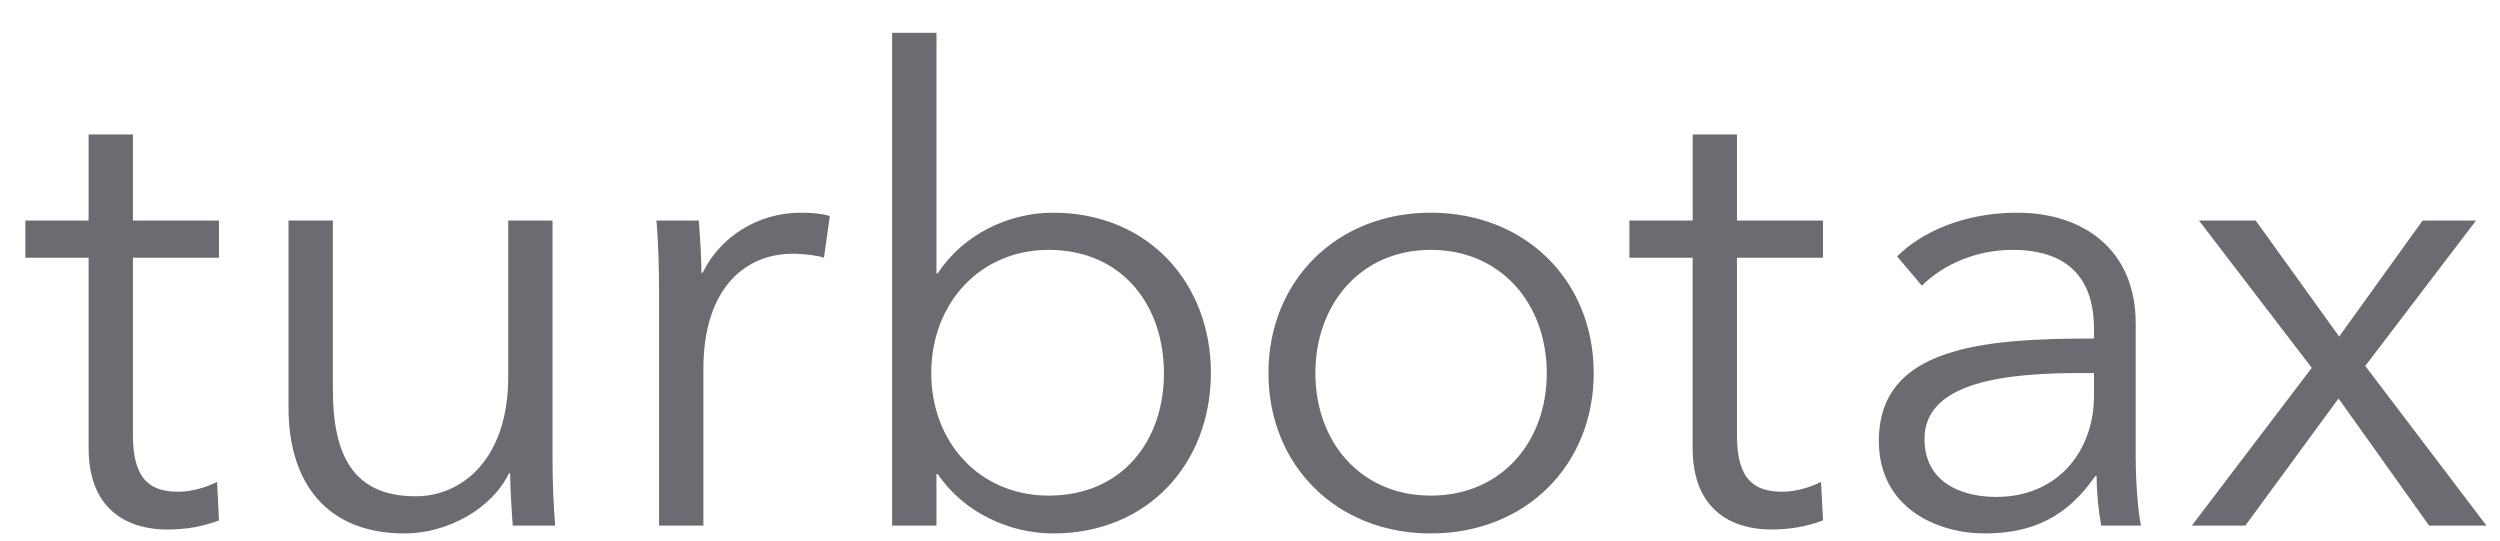
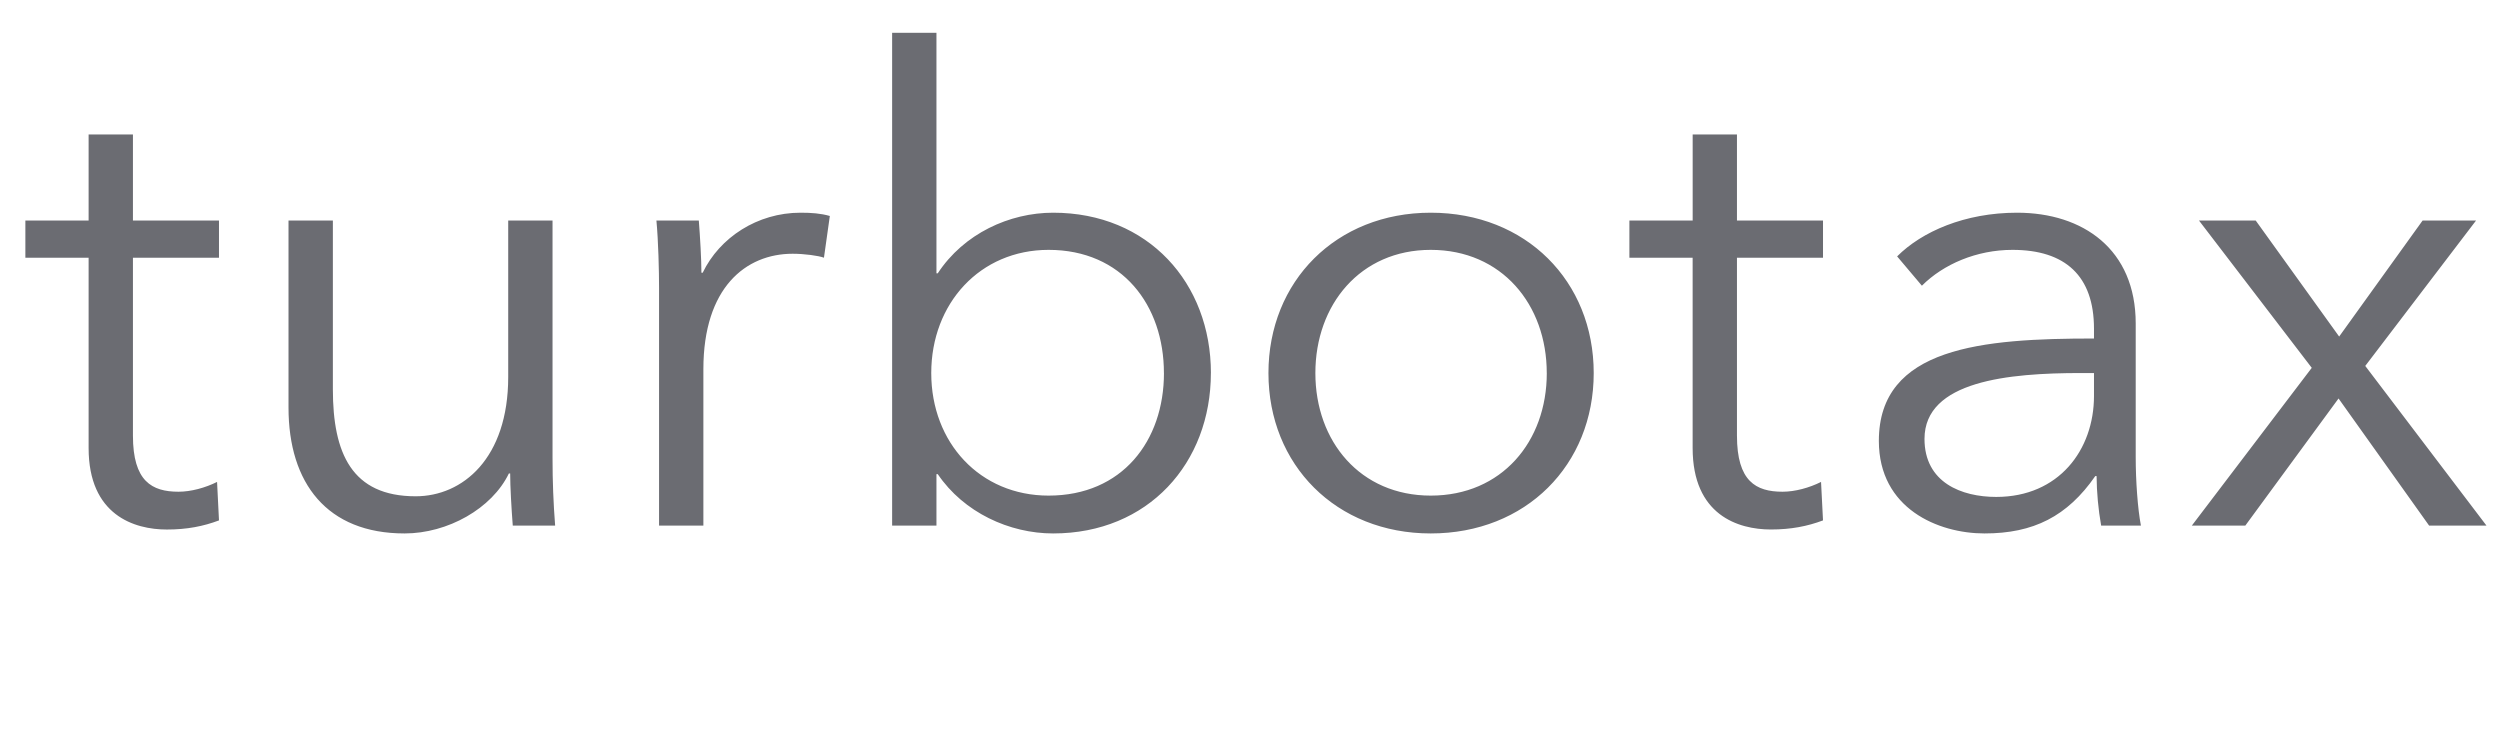
- <svg xmlns="http://www.w3.org/2000/svg" width="74" height="16" viewBox="0 0 74 16">
+ <svg xmlns="http://www.w3.org/2000/svg" width="74" height="22" viewBox="0 0 74 22">
  <path fill="#6B6C72" fill-rule="nonzero" d="M3.935 6.528h2.547v1.1H3.935v5.267c0 1.351.56 1.66 1.35 1.66.367 0 .792-.116 1.14-.29l.057 1.139c-.463.174-.945.27-1.544.27-.964 0-2.315-.425-2.315-2.412V7.628H.751v-1.1h1.872V3.98h1.312v2.548zm12.42 0h-1.312v4.63c0 2.413-1.35 3.532-2.74 3.532-1.89 0-2.45-1.273-2.45-3.165V6.528H8.54v5.537c0 2.238 1.14 3.725 3.435 3.725 1.274 0 2.586-.734 3.088-1.776h.038c0 .386.039 1.062.077 1.544h1.254a25.268 25.268 0 0 1-.077-1.987V6.528zM20.8 8.072h-.038c0-.387-.039-1.062-.077-1.544h-1.255c.058.617.078 1.505.078 1.987v7.043h1.312v-4.631c0-2.412 1.253-3.416 2.643-3.416.347 0 .771.058.926.117l.174-1.235c-.27-.077-.54-.097-.868-.097-1.274 0-2.393.733-2.895 1.776zm15.042 2.97c0 2.664-1.852 4.748-4.67 4.748-1.292 0-2.643-.618-3.415-1.756h-.038v1.524h-1.312V.971h1.312v7.12h.038c.772-1.177 2.123-1.795 3.416-1.795 2.817 0 4.67 2.084 4.67 4.747zm-1.39 0c0-2.006-1.234-3.646-3.414-3.646-2.026 0-3.473 1.582-3.473 3.647 0 2.065 1.447 3.627 3.473 3.627 2.18 0 3.415-1.62 3.415-3.627zm12.722 0c0 2.722-2.007 4.748-4.824 4.748-2.798 0-4.804-2.026-4.804-4.747 0-2.72 2.006-4.747 4.804-4.747 2.817 0 4.824 2.026 4.824 4.747zm-1.39 0c0-2.025-1.33-3.646-3.434-3.646-2.084 0-3.415 1.62-3.415 3.647 0 2.026 1.331 3.627 3.415 3.627 2.103 0 3.435-1.601 3.435-3.627zm5.63-7.062h-1.311v2.548H48.23v1.1h1.872v5.634c0 1.987 1.35 2.411 2.315 2.411.599 0 1.08-.095 1.544-.269l-.058-1.139c-.347.174-.772.29-1.139.29-.79 0-1.35-.309-1.35-1.66V7.628h2.547v-1.1h-2.547V3.98zm11.803 9.552c0 .694.058 1.524.154 2.026h-1.177a8.938 8.938 0 0 1-.135-1.467h-.038c-.83 1.197-1.834 1.699-3.28 1.699-1.37 0-3.127-.734-3.127-2.74 0-2.779 3.068-3.03 6.368-3.03v-.29c0-1.562-.849-2.334-2.412-2.334-1.062 0-2.045.424-2.682 1.061l-.733-.868c.733-.734 2.006-1.293 3.55-1.293 1.949 0 3.512 1.081 3.512 3.28v3.956zm-1.235-2.49h-.386c-2.142 0-4.631.232-4.631 1.95 0 1.293 1.1 1.717 2.122 1.717 1.853 0 2.895-1.39 2.895-2.99v-.676zm8.03-.211l3.279-4.303h-1.582l-2.47 3.434-2.47-3.434H65.09l3.338 4.36-3.55 4.67h1.583l2.76-3.763 2.681 3.763H73.6l-3.589-4.727z" />
</svg>
